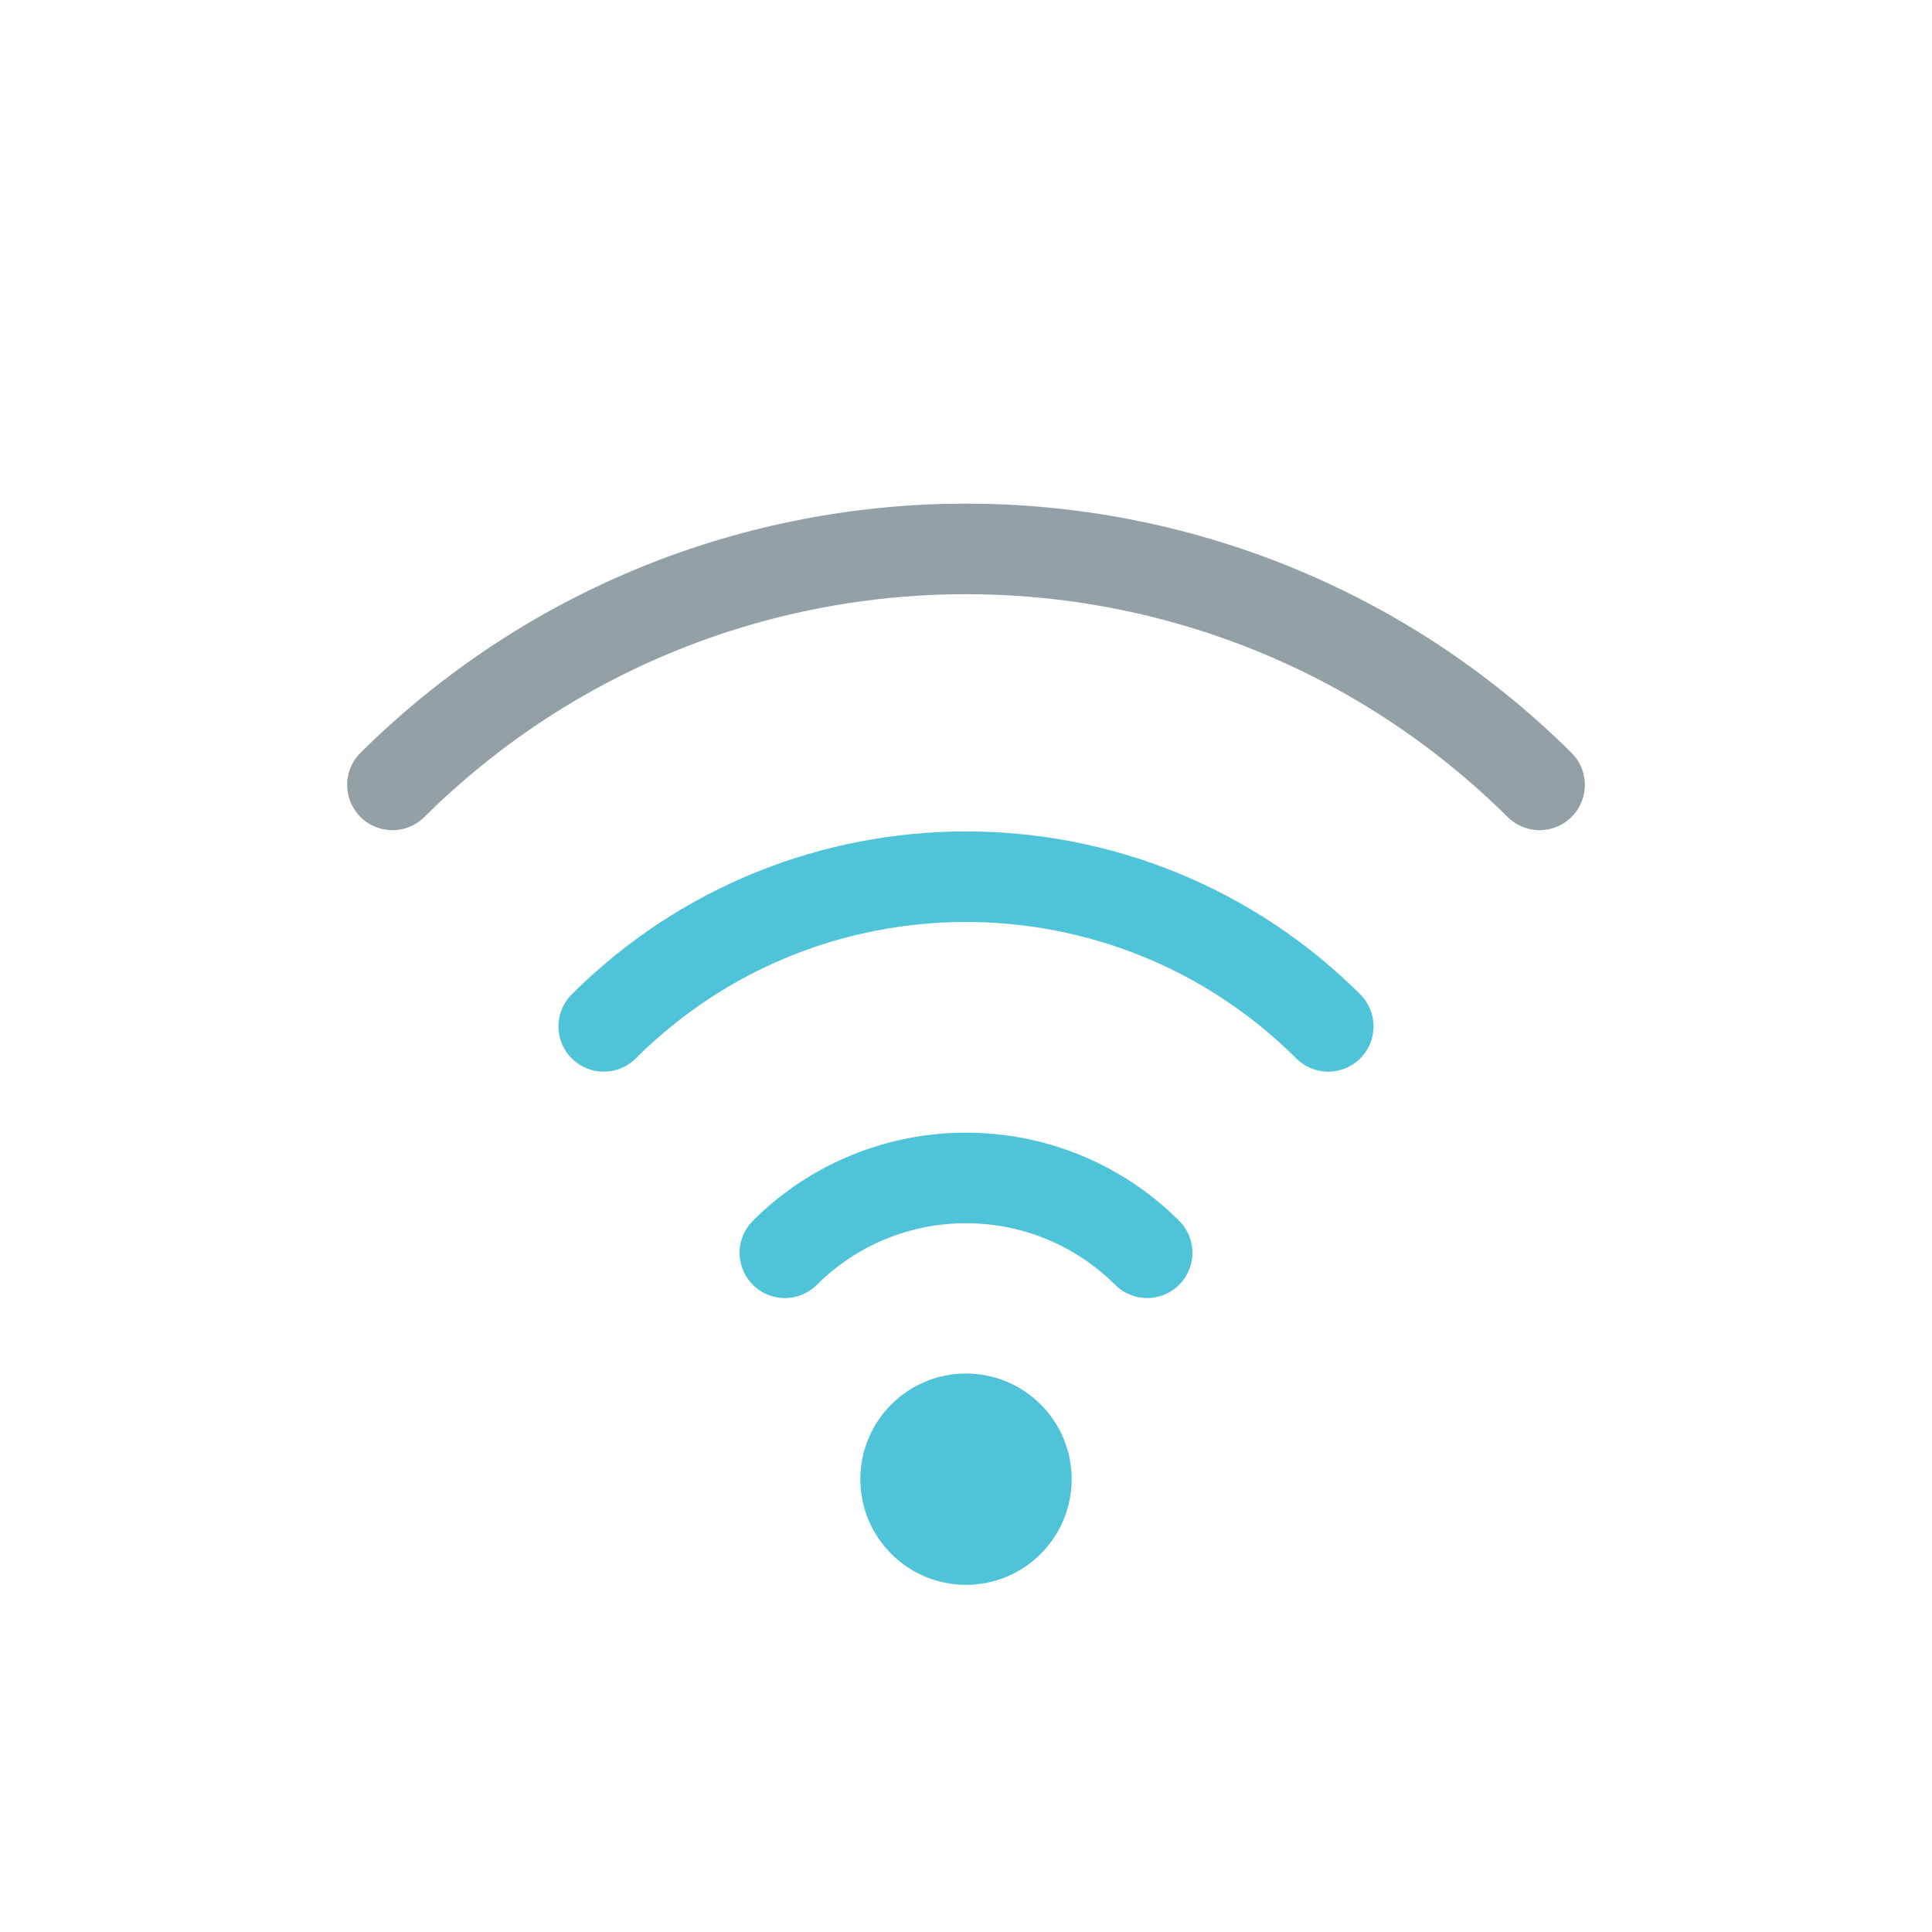
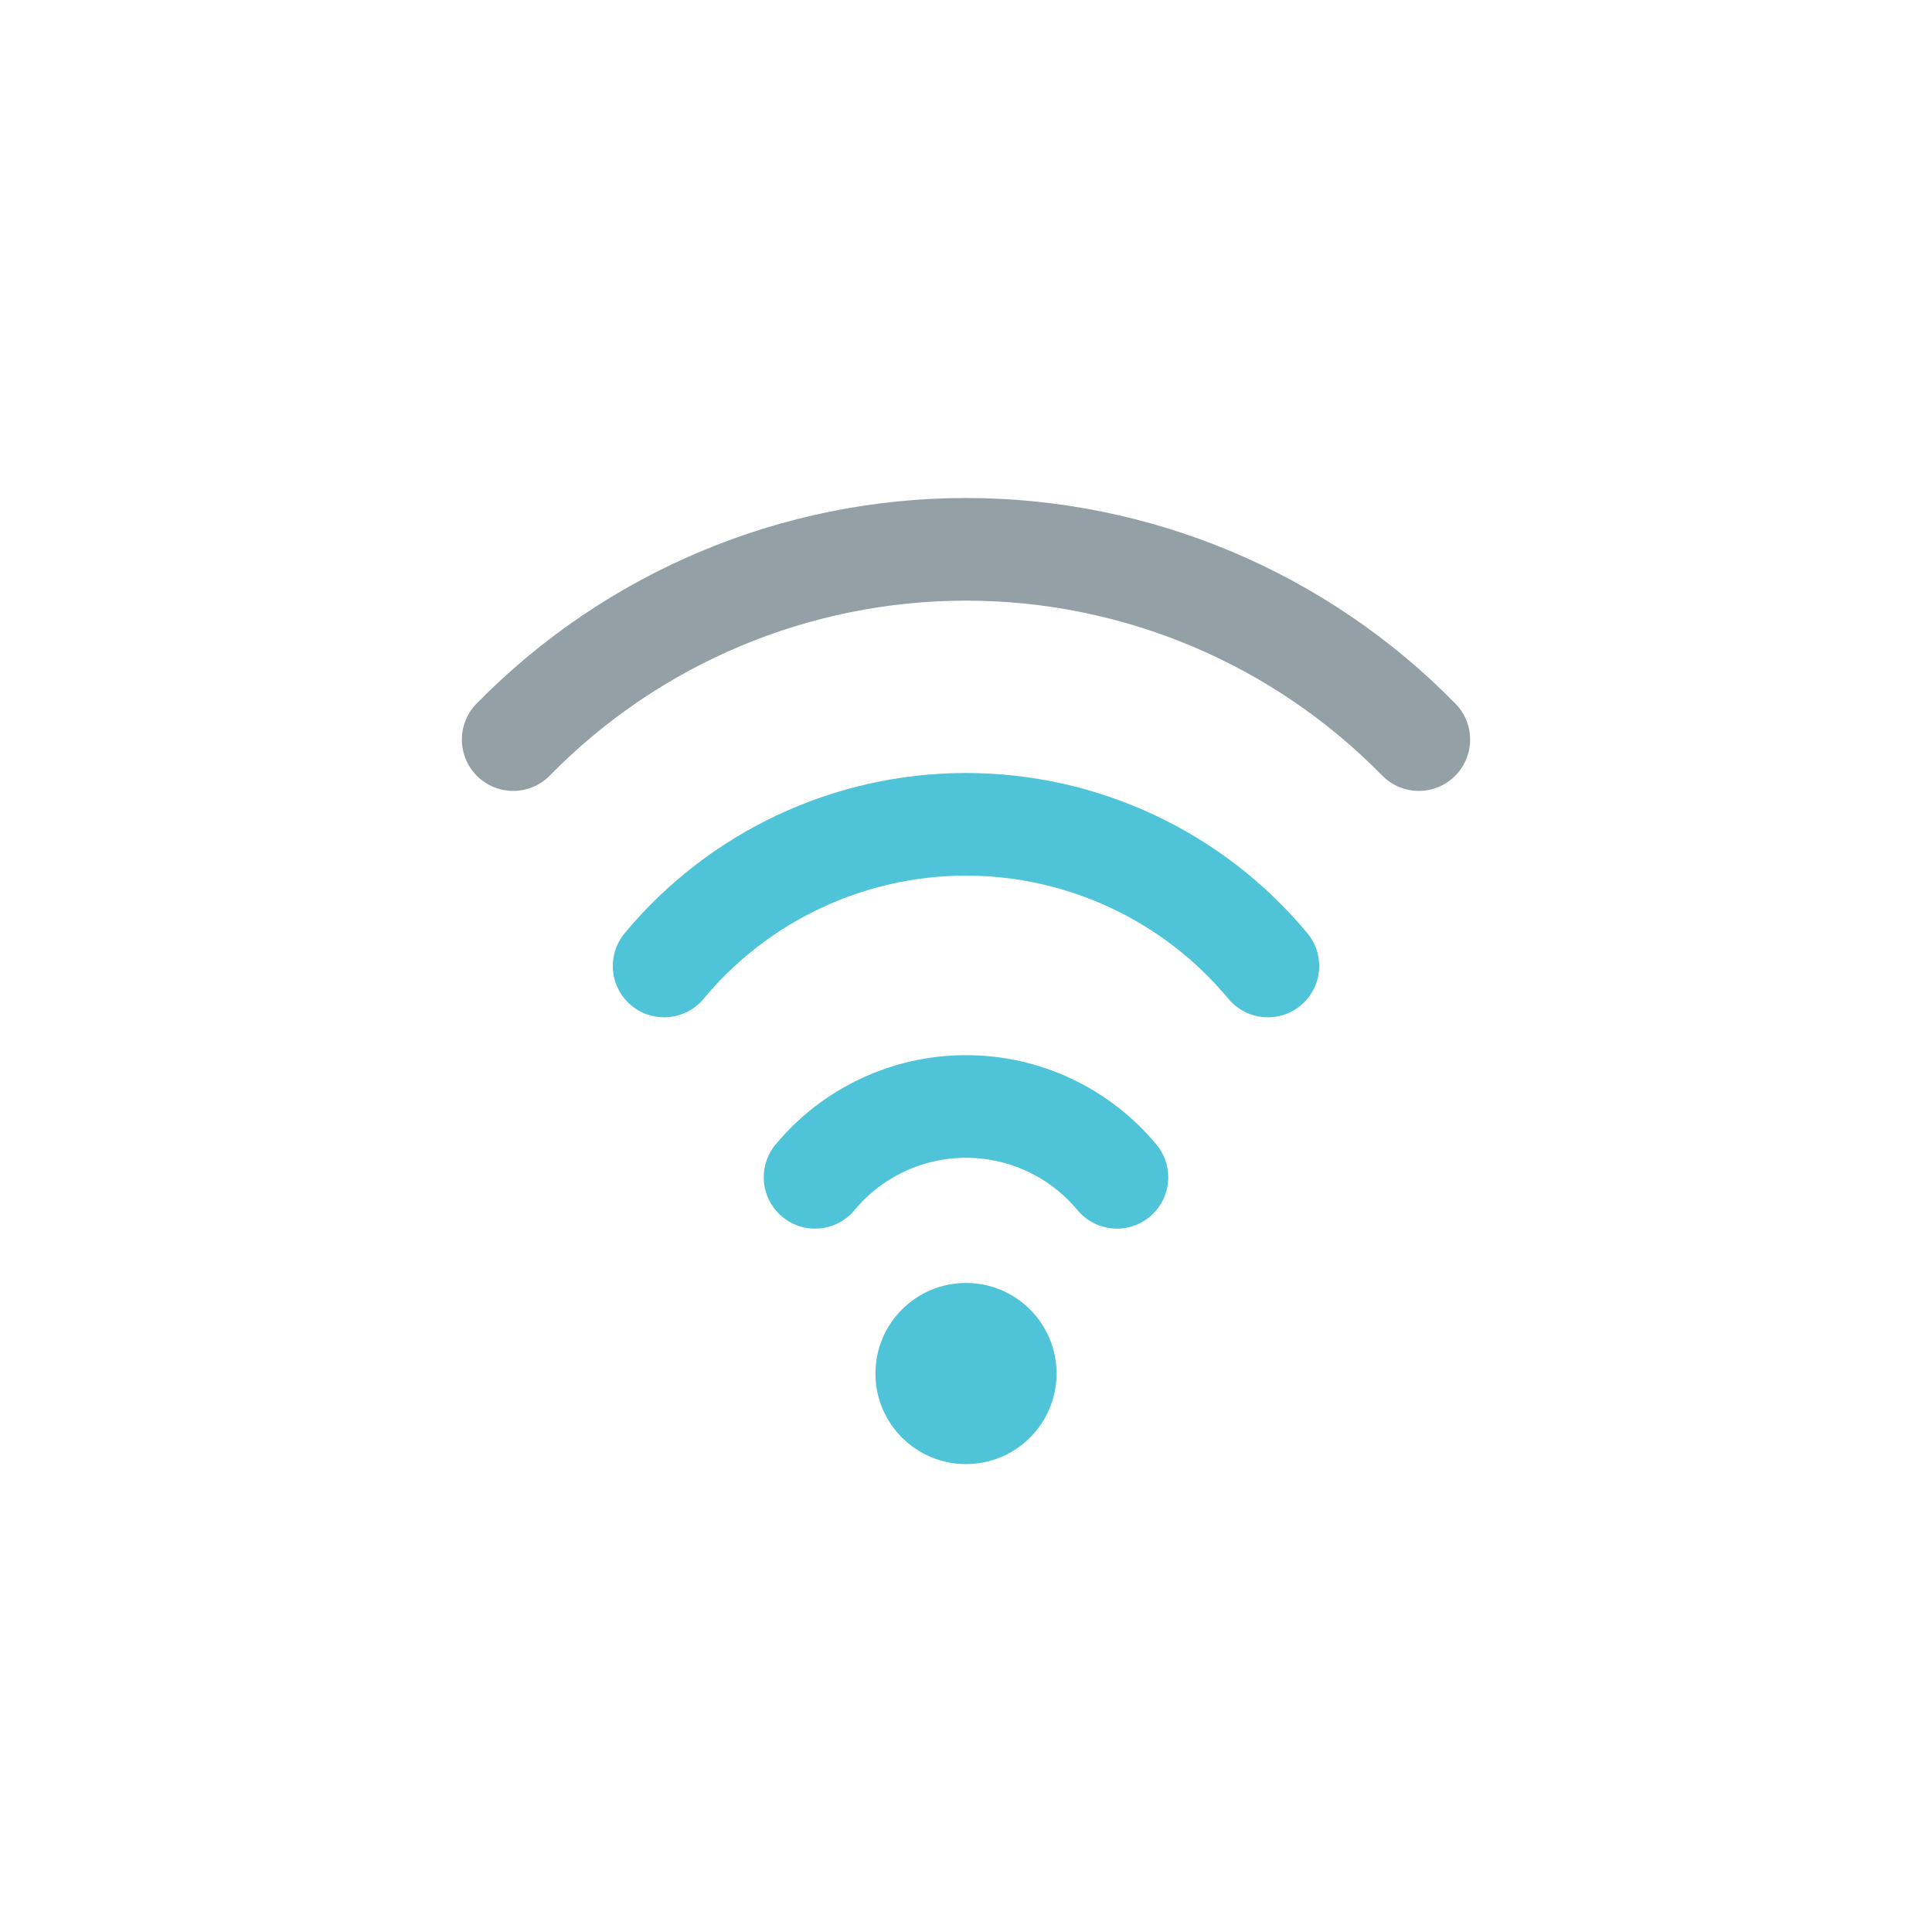
<svg xmlns="http://www.w3.org/2000/svg" viewBox="0 0 64 64" fill="none">
-   <path d="M13 26 a27 27 0 0 1 38 0" stroke="#93A0A6" stroke-width="3" stroke-linecap="round" />
-   <path d="M20 34 a17 17 0 0 1 24 0" stroke="#4FC4D8" stroke-width="3" stroke-linecap="round" />
-   <path d="M26 41.5 a8.5 8.5 0 0 1 12 0" stroke="#4FC4D8" stroke-width="3" stroke-linecap="round" />
-   <circle cx="32" cy="49" r="3.5" fill="#4FC4D8" />
+   <path d="M17 24.5 a21 21 0 0 1 30 0" stroke="#93A0A6" stroke-width="3.4" stroke-linecap="round" />
+   <path d="M22 32 a13 13 0 0 1 20 0" stroke="#4FC4D8" stroke-width="3.4" stroke-linecap="round" />
+   <path d="M27 39 a6.5 6.5 0 0 1 10 0" stroke="#4FC4D8" stroke-width="3.4" stroke-linecap="round" />
+   <circle cx="32" cy="45.5" r="3" fill="#4FC4D8" />
</svg>
